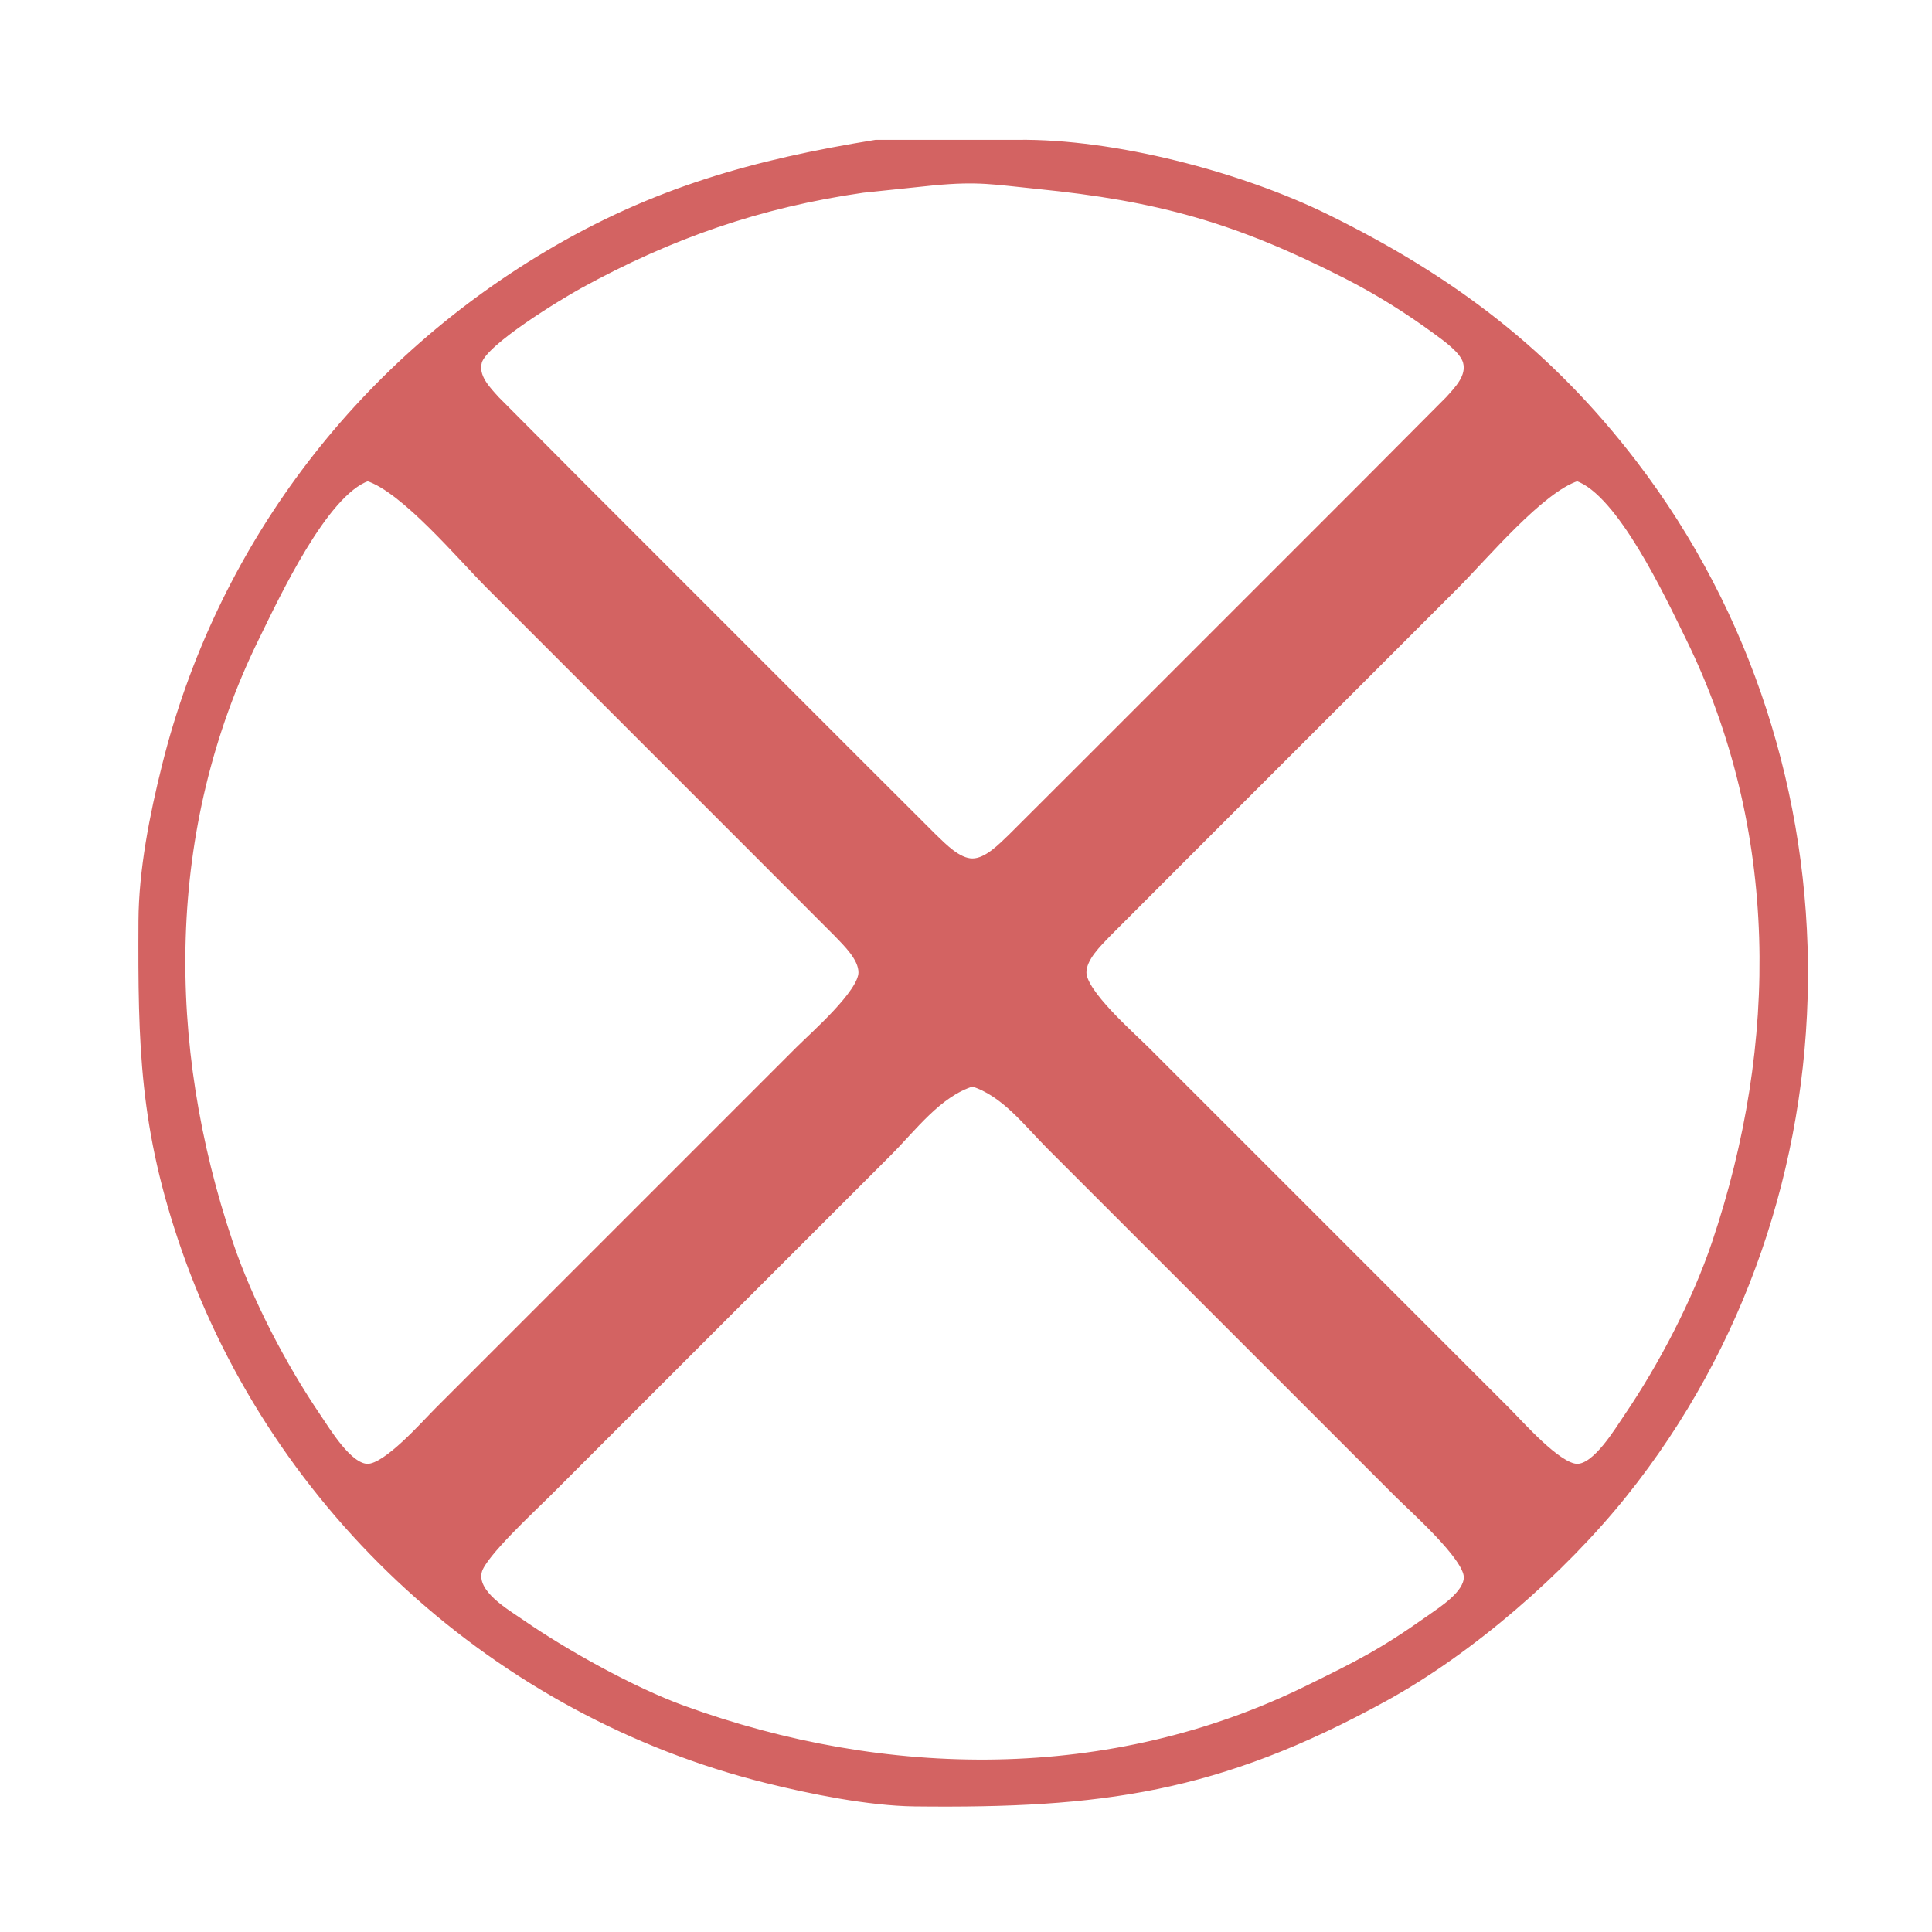
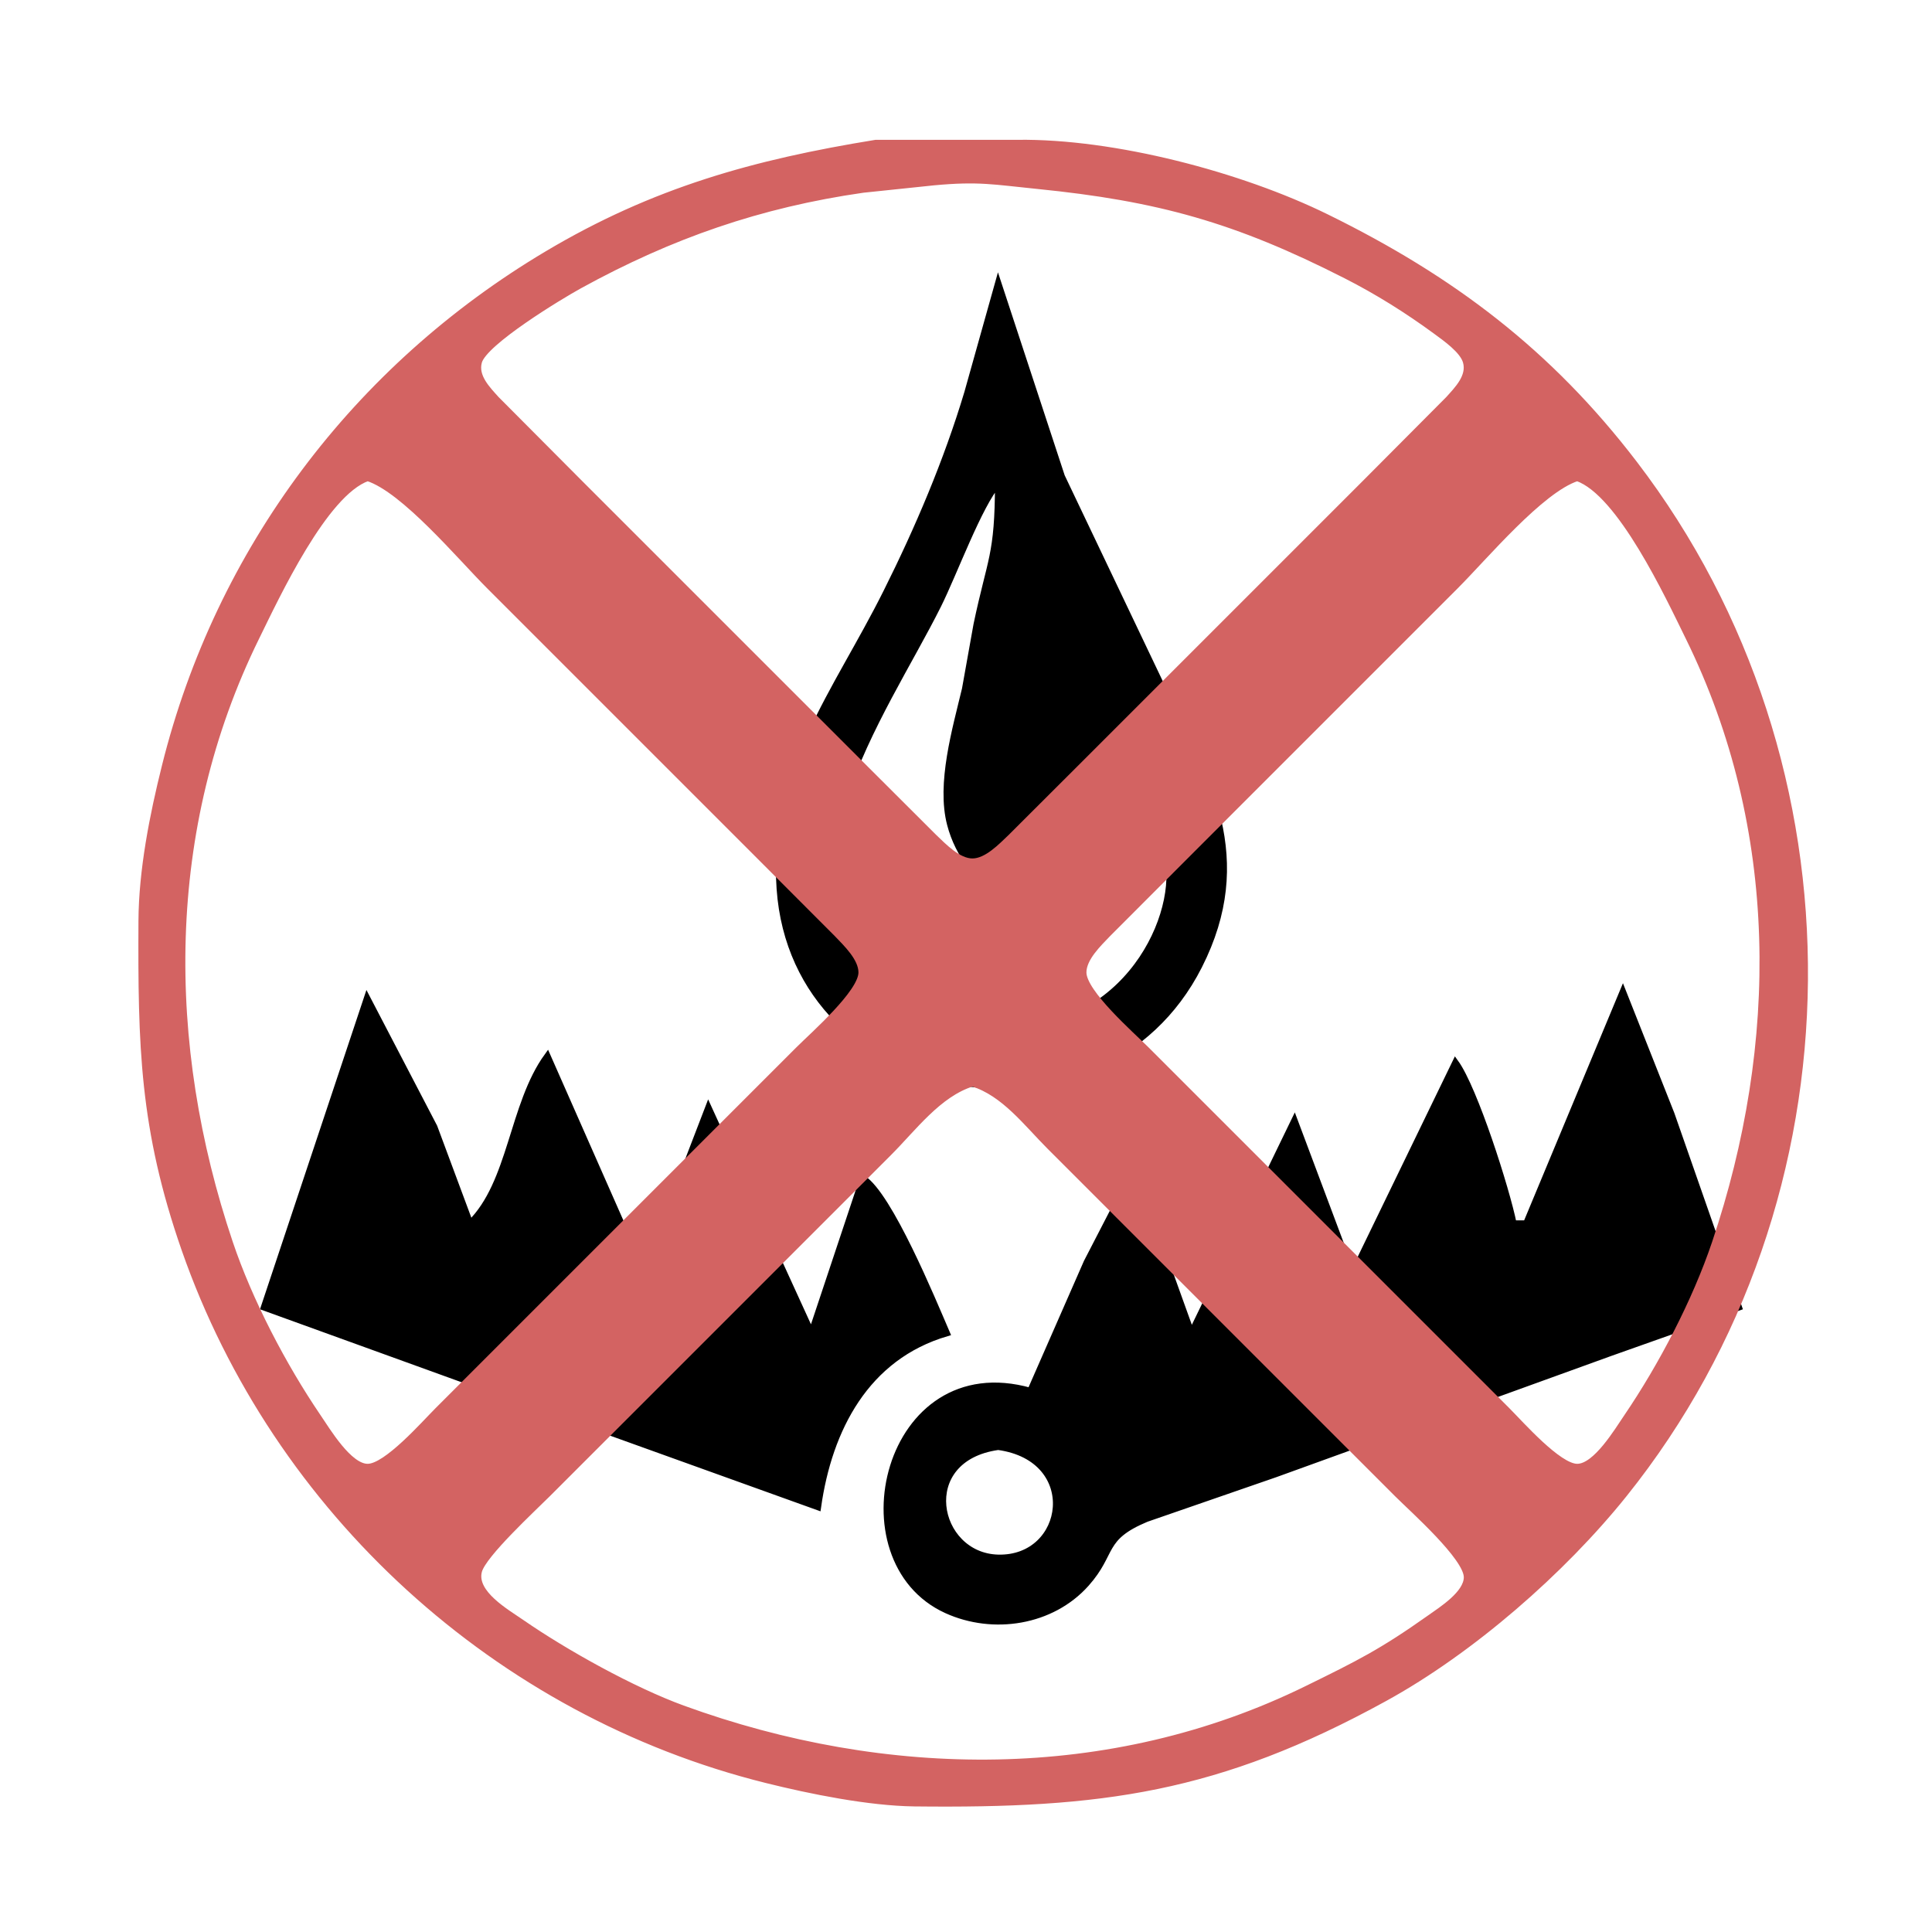
<svg xmlns="http://www.w3.org/2000/svg" width="50" height="50" viewBox="0 0 300 300">
+   <path id="trap" fill="black" stroke="black" stroke-width="1" d="M 155.00,44.00            C 155.00,44.00 150.23,61.00 150.23,61.00              147.05,71.60 142.58,82.11 137.63,92.00              129.77,107.73 119.81,119.66 121.09,138.00              123.46,171.85 170.92,180.07 186.17,150.00              194.61,133.35 187.65,120.88 180.11,106.00              180.11,106.00 164.86,74.00 164.86,74.00              164.86,74.00 155.00,44.00 155.00,44.00 Z            M 155.00,75.00            C 154.99,86.35 153.82,86.69 151.66,97.00              151.66,97.00 149.87,107.00 149.87,107.00              148.38,113.24 145.90,121.68 147.56,128.00              150.05,137.53 160.36,144.41 170.00,141.15              174.95,139.47 177.94,136.00 181.00,132.00              184.01,140.22 176.22,159.54 157.00,159.99              152.78,160.08 149.01,159.93 145.00,158.44              142.22,157.41 139.29,155.67 137.10,153.67              118.15,136.42 137.07,111.18 145.65,94.00              148.17,88.95 152.01,78.39 155.00,75.00 Z            M 152.00,133.00            C 152.00,133.00 152.00,134.00 152.00,134.00              152.00,134.00 151.00,133.00 151.00,133.00              151.00,133.00 152.00,133.00 152.00,133.00 Z            M 252.00,154.00            C 252.00,154.00 237.00,190.00 237.00,190.00              237.00,190.00 235.00,190.00 235.00,190.00              233.93,184.69 228.95,169.08 226.00,165.00              226.00,165.00 210.00,198.00 210.00,198.00              210.00,198.00 201.00,174.00 201.00,174.00              201.00,174.00 185.00,207.00 185.00,207.00              185.00,207.00 176.00,182.00 176.00,182.00              176.00,182.00 168.77,196.00 168.77,196.00              168.77,196.00 160.00,216.00 160.00,216.00              137.60,209.65 129.92,242.28 147.00,250.03              154.22,253.31 163.30,251.91 168.66,245.90              172.97,241.06 170.88,238.80 178.00,235.83              178.00,235.83 198.00,228.91 198.00,228.91              198.00,228.91 250.00,210.09 250.00,210.09              250.00,210.09 270.00,203.00 270.00,203.00              270.00,203.00 259.52,173.00 259.52,173.00              259.52,173.00 252.00,154.00 252.00,154.00 Z            M 57.00,155.00            C 57.00,155.00 41.00,203.00 41.00,203.00              41.00,203.00 71.00,213.86 71.00,213.86              71.00,213.86 127.00,234.00 127.00,234.00              128.71,221.89 134.47,210.69 147.00,207.00              144.75,201.77 138.10,185.64 134.00,183.00              134.00,183.00 126.00,207.00 126.00,207.00              126.00,207.00 110.00,172.00 110.00,172.00              110.00,172.00 100.00,198.00 100.00,198.00              100.00,198.00 85.00,164.00 85.00,164.00              79.51,171.58 79.45,183.69 73.00,190.00              73.00,190.00 67.42,175.00 67.42,175.00              67.42,175.00 57.00,155.00 57.00,155.00 Z            M 196.00,187.00            C 196.00,187.00 196.00,188.00 196.00,188.00              196.00,188.00 195.00,187.00 195.00,187.00              195.00,187.00 196.00,187.00 196.00,187.00 Z            M 155.00,224.65            C 168.11,226.47 165.83,242.16 155.00,241.90              145.14,241.66 142.06,226.45 155.00,224.65 Z            M 168.00,244.00            C 168.00,244.00 168.00,245.00 168.00,245.00              168.00,245.00 167.00,244.00 167.00,244.00              167.00,244.00 168.00,244.00 168.00,244.00 Z" />
  <path id="disarm" fill="#d36362" stroke="#d36362" stroke-width="1" d="M 136.00,22.21            C 117.14,25.27 101.57,29.59 85.00,39.45              55.26,57.14 33.98,85.44 25.63,119.00              23.73,126.61 22.04,135.15 22.00,143.00              21.91,162.34 22.15,175.24 28.69,194.00              42.88,234.66 77.30,266.00 119.00,276.37              125.90,278.09 134.92,279.91 142.00,280.00              170.95,280.33 189.07,277.94 215.00,263.69              228.46,256.30 242.63,243.93 252.19,232.00              289.09,185.94 289.56,118.80 253.76,72.00              240.52,54.69 225.41,43.30 206.00,33.76              192.60,27.17 172.96,22.02 158.00,22.21              158.00,22.21 136.00,22.21 136.00,22.21 Z            M 145.00,28.28            C 152.01,27.63 154.31,28.16 161.00,28.83              179.92,30.72 191.97,34.09 209.00,42.76              213.90,45.25 218.56,48.17 223.00,51.43              224.44,52.49 227.16,54.38 227.66,56.17              228.31,58.48 226.33,60.45 224.94,62.00              224.94,62.00 212.00,75.00 212.00,75.00              212.00,75.00 168.00,119.00 168.00,119.00              168.00,119.00 157.00,129.98 157.00,129.98              155.49,131.42 153.24,133.80 151.00,133.80              148.76,133.80 146.51,131.42 145.00,129.98              145.00,129.98 134.00,119.00 134.00,119.00              134.00,119.00 90.00,75.00 90.00,75.00              90.00,75.00 77.06,62.00 77.06,62.00              75.67,60.45 73.69,58.48 74.34,56.17              75.20,53.11 86.87,46.03 90.00,44.31              104.18,36.52 117.98,31.73 134.00,29.43              134.00,29.43 145.00,28.28 145.00,28.28 Z            M 57.09,74.20            C 62.75,76.02 71.44,86.44 76.00,91.00              76.00,91.00 117.00,132.00 117.00,132.00              117.00,132.00 129.98,145.00 129.98,145.00              131.42,146.51 133.80,148.76 133.80,151.00              133.80,154.16 126.33,160.67 124.00,163.00              124.00,163.00 93.00,194.00 93.00,194.00              93.00,194.00 68.00,219.00 68.00,219.00              65.86,221.14 60.03,227.80 57.09,227.80              54.17,227.80 50.84,222.20 49.34,220.00              43.97,212.10 38.72,202.06 35.67,193.00              25.27,162.13 25.16,128.70 39.76,99.00              42.96,92.48 50.39,76.53 57.09,74.20 Z            M 244.91,74.20            C 251.61,76.53 259.04,92.48 262.24,99.00              276.84,128.70 276.73,162.13 266.33,193.00              263.28,202.06 258.03,212.10 252.66,220.00              251.16,222.20 247.83,227.80 244.91,227.80              241.97,227.80 236.14,221.14 234.00,219.00              234.00,219.00 209.00,194.00 209.00,194.00              209.00,194.00 178.00,163.00 178.00,163.00              175.67,160.67 168.20,154.16 168.20,151.00              168.20,148.76 170.58,146.51 172.02,145.00              172.02,145.00 185.00,132.00 185.00,132.00              185.00,132.00 226.00,91.00 226.00,91.00              230.56,86.44 239.25,76.02 244.91,74.20 Z            M 151.00,168.20            C 155.94,169.73 159.40,174.40 163.00,178.00              163.00,178.00 185.00,200.00 185.00,200.00              185.00,200.00 217.00,232.00 217.00,232.00              219.37,234.37 227.80,241.82 227.80,244.91              227.80,247.48 223.88,249.95 222.00,251.28              214.59,256.53 210.99,258.32 203.00,262.24              172.45,277.26 137.50,276.78 106.00,265.31              98.22,262.47 87.83,256.70 81.00,251.98              78.64,250.34 73.43,247.40 74.34,243.96              75.01,241.39 82.76,234.24 85.00,232.00              85.00,232.00 113.00,204.00 113.00,204.00              113.00,204.00 138.00,179.00 138.00,179.00              141.86,175.14 145.71,169.84 151.00,168.20 Z" />
</svg>
